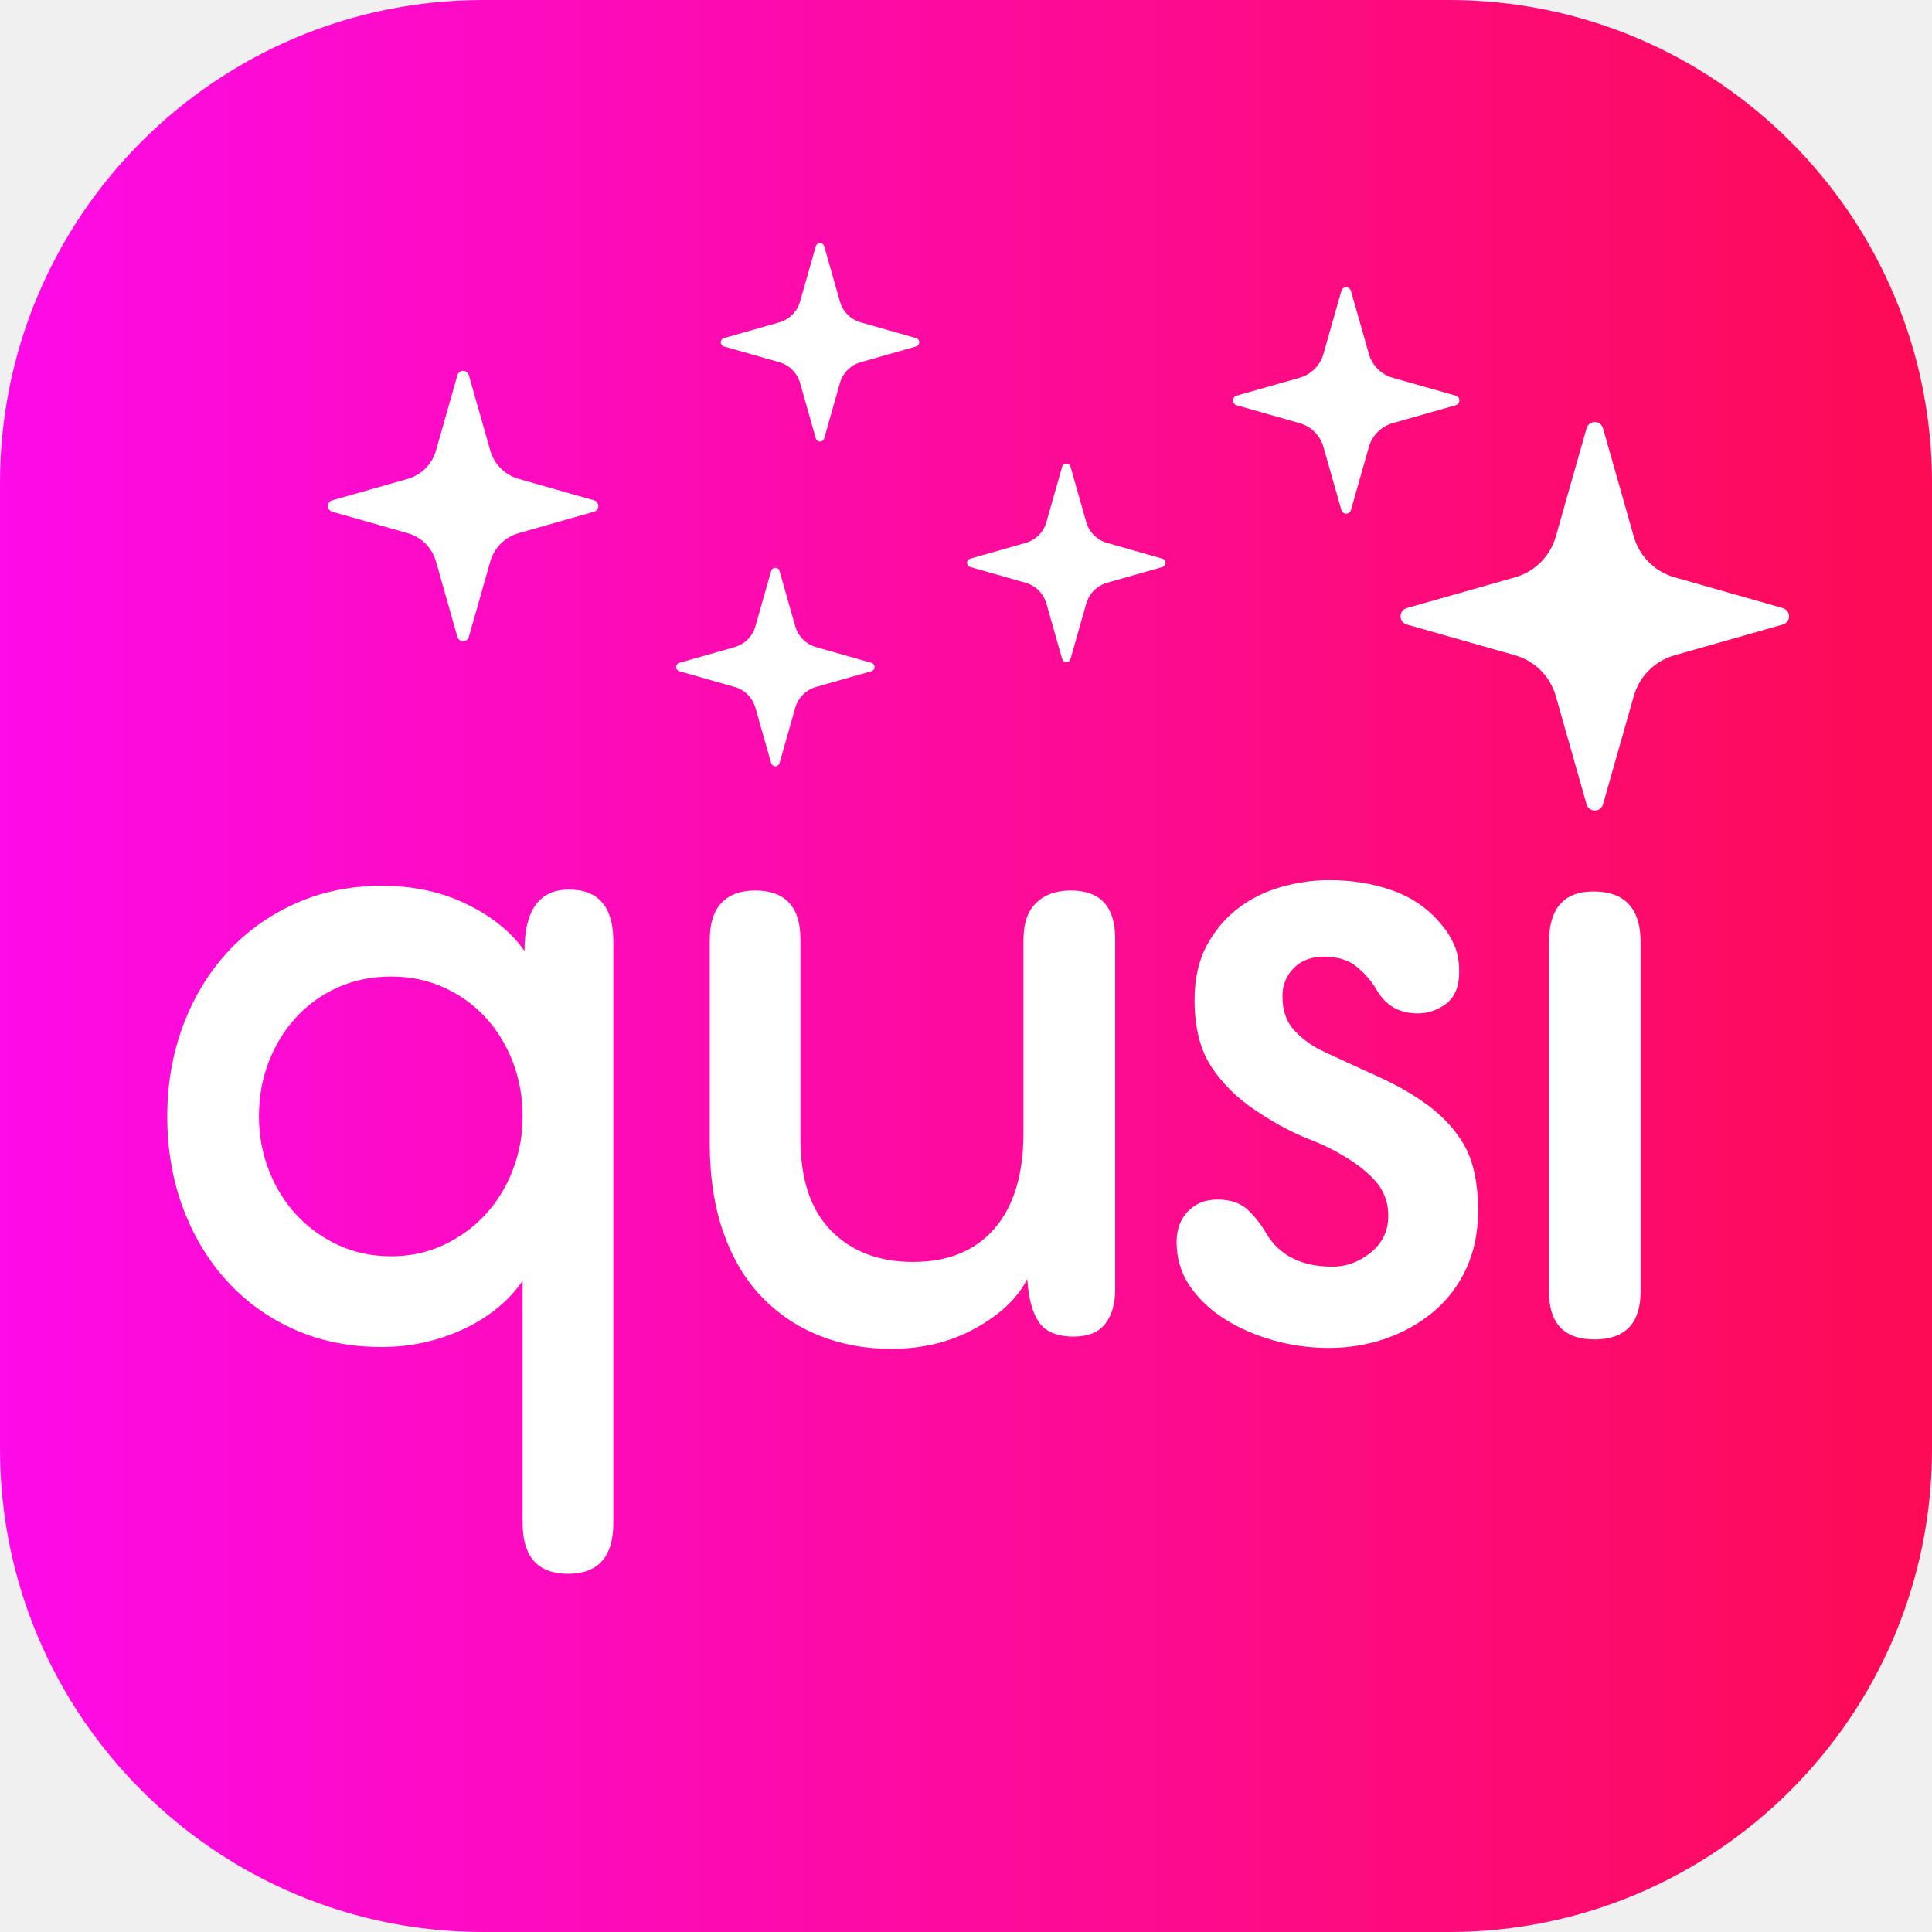
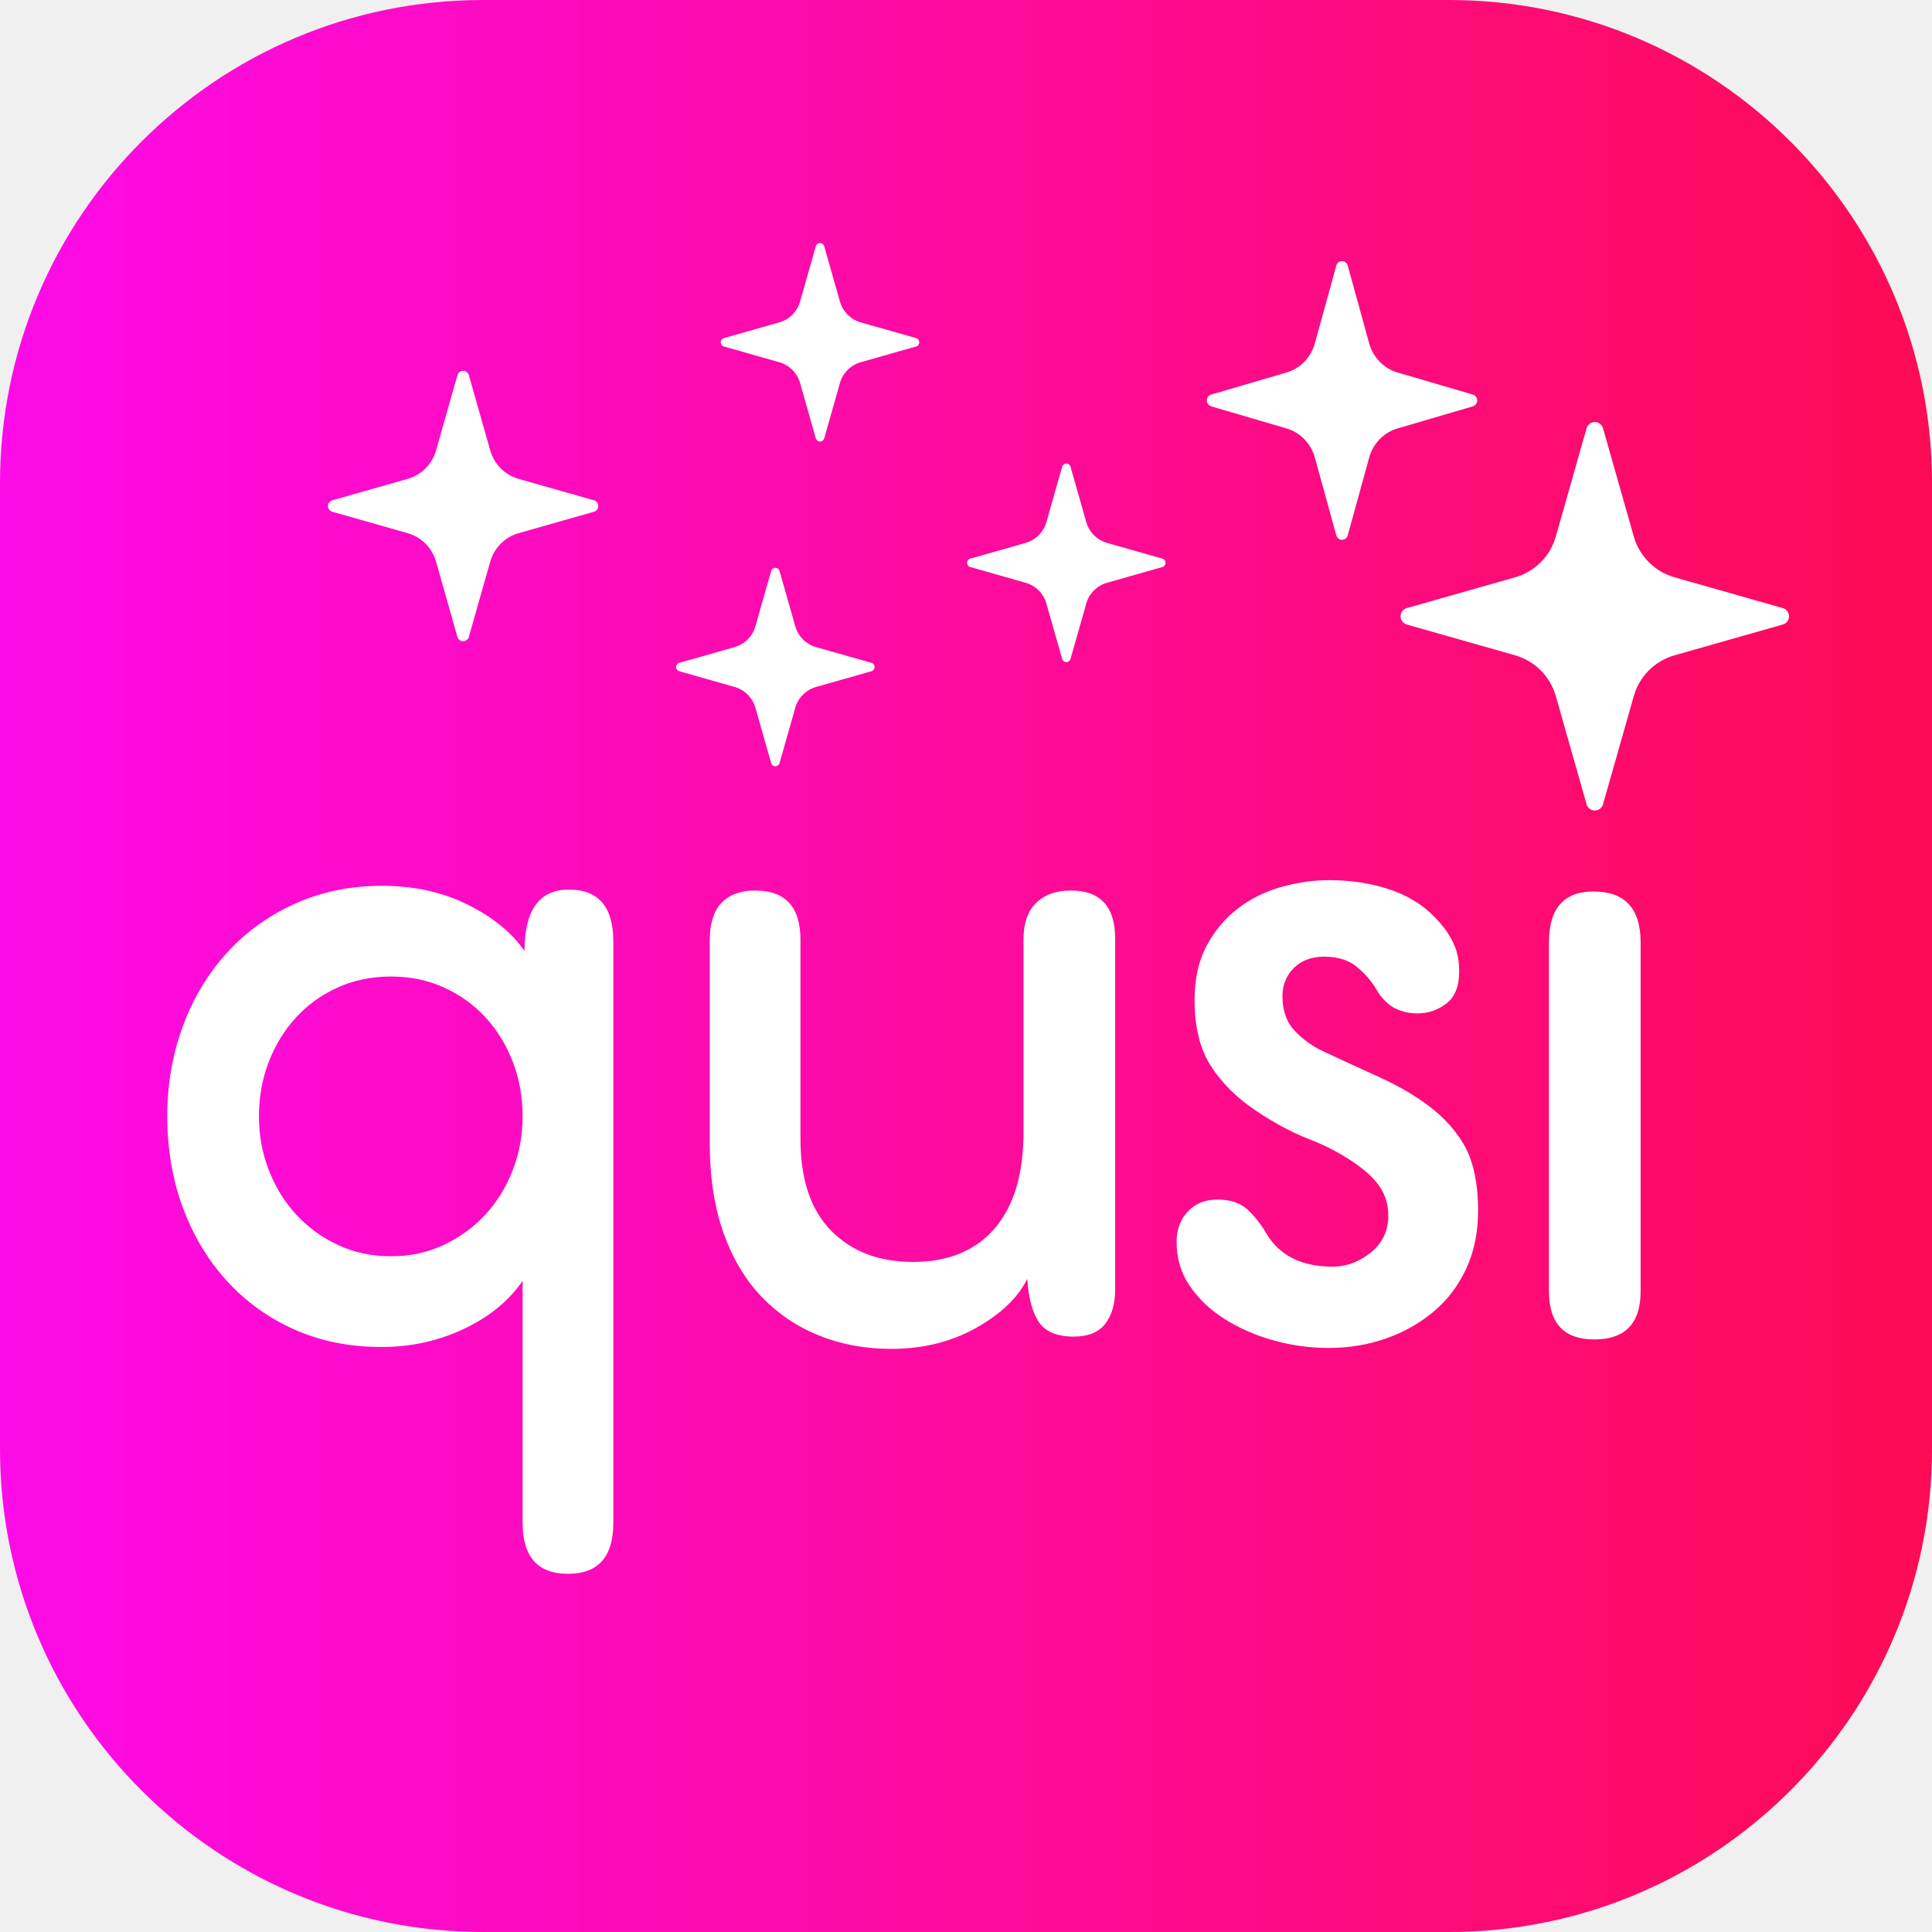
<svg xmlns="http://www.w3.org/2000/svg" viewBox="0 0 1089.94 1089.94" clip-rule="evenodd" fill-rule="evenodd" stroke-linejoin="round" stroke-miterlimit="2" height="1089.94" width="1089.94" style="white-space: preserve-spaces;">
  <defs>
    <linearGradient id="Gradient-0" x1="0" y1="544.97" x2="3270" y2="544.97" gradientUnits="userSpaceOnUse">
      <stop offset="0" stop-color="#fd0be8" />
      <stop offset="0.333" stop-color="#fd0b54" />
      <stop offset="0.654" stop-color="#fd0be8" />
      <stop offset="1" stop-color="#fd0b54" />
    </linearGradient>
    <mask id="Mask-1">
      <path d="M2209.38,858.306L2209.38,1403.28C2209.38,1553.66,2087.28,1675.76,1936.89,1675.76L1391.92,1675.76C1241.53,1675.76,1119.43,1553.66,1119.43,1403.28L1119.43,858.306C1119.43,707.917,1241.53,585.82,1391.92,585.82L1936.89,585.82C2087.28,585.82,2209.38,707.917,2209.38,858.306Z" fill="#ffffff" clip-rule="evenodd" fill-rule="evenodd" stroke-linejoin="round" stroke-miterlimit="2" transform="translate(544.98,544.97) translate(-1664.41,-1130.79)" style="animation: 8s linear infinite both a1_t;" />
    </mask>
  </defs>
  <style>
- @keyframes a0_t { 0% { transform: translate(-0.00001px,-0.000042px); } 100% { transform: translate(-2179.88px,-0.000042px); } }
+ @keyframes a0_t { 0% { transform: translate(0px,0px); } 100% { transform: translate(-2179.88px,0px); } }
@keyframes a1_t { 0% { transform: translate(-1119.43px,-585.82px); } 100% { transform: translate(1060.45px,-585.82px); } }
@keyframes large_star_t { 0% { transform: translate(899.71px,347.685px) scale(0.9,0.9); animation-timing-function: cubic-bezier(0.42,0,0.58,1); } 20% { transform: translate(899.71px,347.685px) scale(1.1,1.1); animation-timing-function: cubic-bezier(0.42,0,0.58,1); } 40% { transform: translate(899.71px,347.685px) scale(0.9,0.9); } 60% { transform: translate(899.71px,347.685px) scale(0.9,0.9); animation-timing-function: cubic-bezier(0.42,0,0.58,1); } 80% { transform: translate(899.71px,347.685px) scale(1.1,1.1); animation-timing-function: cubic-bezier(0.42,0,0.58,1); } 100% { transform: translate(899.71px,347.685px) scale(0.9,0.9); } }
@keyframes a2_t { 0% { transform: translate(601.57px,317.525px) scale(0.9,0.9); animation-timing-function: cubic-bezier(0.42,0,0.58,1); } 19.048% { transform: translate(601.57px,317.525px) scale(1.1,1.1); animation-timing-function: cubic-bezier(0.42,0,0.58,1); } 38.095% { transform: translate(601.57px,317.525px) scale(0.9,0.9); } 52.381% { transform: translate(601.57px,317.525px) scale(0.9,0.9); animation-timing-function: cubic-bezier(0.42,0,0.58,1); } 76.19% { transform: translate(601.57px,317.525px) scale(1.1,1.1); animation-timing-function: cubic-bezier(0.42,0,0.58,1); } 100% { transform: translate(601.57px,317.525px) scale(0.9,0.9); } }
@keyframes a3_t { 0% { transform: translate(462.61px,193.105px) scale(0.9,0.9); animation-timing-function: cubic-bezier(0.42,0,0.58,1); } 22.727% { transform: translate(462.61px,193.105px) scale(1.1,1.1); animation-timing-function: cubic-bezier(0.42,0,0.58,1); } 45.455% { transform: translate(462.61px,193.105px) scale(0.9,0.9); animation-timing-function: cubic-bezier(0.42,0,0.58,1); } 68.182% { transform: translate(462.61px,193.105px) scale(1.1,1.1); animation-timing-function: cubic-bezier(0.42,0,0.58,1); } 90.909% { transform: translate(462.61px,193.105px) scale(0.9,0.9); } 100% { transform: translate(462.61px,193.105px) scale(0.9,0.9); } }
@keyframes a4_t { 0% { transform: translate(437.41px,376.305px) scale(0.9,0.9); animation-timing-function: cubic-bezier(0.42,0,0.58,1); } 21.739% { transform: translate(437.41px,376.305px) scale(1.1,1.1); animation-timing-function: cubic-bezier(0.42,0,0.58,1); } 43.478% { transform: translate(437.41px,376.305px) scale(0.9,0.9); } 56.522% { transform: translate(437.41px,376.305px) scale(0.9,0.9); animation-timing-function: cubic-bezier(0.42,0,0.58,1); } 78.261% { transform: translate(437.41px,376.305px) scale(1.1,1.1); animation-timing-function: cubic-bezier(0.42,0,0.58,1); } 100% { transform: translate(437.41px,376.305px) scale(0.9,0.9); } }
@keyframes medium_star1_t { 0% { transform: translate(759.44px,225.919px) scale(0.9,0.9); animation-timing-function: cubic-bezier(0.42,0,0.58,1); } 20.833% { transform: translate(759.44px,225.919px) scale(1.1,1.1); animation-timing-function: cubic-bezier(0.42,0,0.58,1); } 41.667% { transform: translate(759.44px,225.919px) scale(0.9,0.9); animation-timing-function: cubic-bezier(0.42,0,0.58,1); } 58.333% { transform: translate(759.44px,225.919px) scale(1.1,1.1); animation-timing-function: cubic-bezier(0.42,0,0.58,1); } 75% { transform: translate(759.44px,225.919px) scale(0.9,0.9); } 100% { transform: translate(759.44px,225.919px) scale(0.9,0.9); } }
@keyframes medium_star0_t { 0% { transform: translate(261.28px,285.473px) scale(0.9,0.9); animation-timing-function: cubic-bezier(0.42,0,0.58,1); } 20% { transform: translate(261.28px,285.473px) scale(1.1,1.1); animation-timing-function: cubic-bezier(0.42,0,0.58,1); } 40% { transform: translate(261.28px,285.473px) scale(0.9,0.9); } 60% { transform: translate(261.28px,285.473px) scale(0.9,0.9); animation-timing-function: cubic-bezier(0.42,0,0.58,1); } 80% { transform: translate(261.28px,285.473px) scale(1.1,1.1); animation-timing-function: cubic-bezier(0.42,0,0.58,1); } 100% { transform: translate(261.28px,285.473px) scale(0.9,0.9); } }
    </style>
  <rect width="3269.94" height="1089.94" rx="0" fill="url(#Gradient-0)" stroke="none" stroke-linejoin="round" stroke-miterlimit="2" mask="url(#Mask-1)" transform="translate(960.49,342.895) translate(-960.49,-342.895)" style="mix-blend-mode: normal; animation: 8s linear infinite both a0_t;" />
  <path d="M74.642,28.792C66.826,40.167,55.717,49.231,41.323,55.982C26.925,62.736,11.555,66.114,-4.797,66.114C-22.922,66.114,-39.365,62.824,-54.116,56.251C-68.867,49.674,-81.573,40.52,-92.235,28.792C-102.898,17.061,-111.163,3.29,-117.027,-12.528C-122.892,-28.345,-125.824,-45.494,-125.824,-63.976C-125.824,-82.106,-122.892,-99.076,-117.027,-114.894C-111.163,-130.711,-102.898,-144.486,-92.235,-156.214C-81.573,-167.945,-68.776,-177.186,-53.849,-183.938C-38.917,-190.692,-22.57,-194.069,-4.797,-194.069C13.333,-194.069,29.503,-190.514,43.721,-183.407C57.937,-176.296,68.599,-167.589,75.71,-157.283C75.71,-180.386,84.065,-191.935,100.77,-191.935C117.474,-191.935,125.824,-182.16,125.824,-162.612L125.824,165.28C125.824,184.475,117.298,194.069,100.236,194.069C83.173,194.069,74.642,184.475,74.642,165.28L74.642,28.792ZM0.536,14.931C11.197,14.931,21.063,12.797,30.123,8.532C39.188,4.268,47.009,-1.421,53.586,-8.529C60.158,-15.639,65.315,-23.99,69.047,-33.588C72.779,-43.185,74.642,-53.313,74.642,-63.976C74.642,-74.995,72.779,-85.305,69.047,-94.903C65.315,-104.497,60.158,-112.851,53.586,-119.958C47.009,-127.069,39.188,-132.667,30.123,-136.754C21.063,-140.84,11.197,-142.886,0.536,-142.886C-10.483,-142.886,-20.525,-140.84,-29.59,-136.754C-38.65,-132.667,-46.471,-127.069,-53.048,-119.958C-59.626,-112.851,-64.778,-104.497,-68.509,-94.903C-72.241,-85.305,-74.109,-74.995,-74.109,-63.976C-74.109,-53.313,-72.241,-43.185,-68.509,-33.588C-64.778,-23.99,-59.626,-15.639,-53.048,-8.529C-46.471,-1.421,-38.65,4.268,-29.59,8.532C-20.525,12.797,-10.483,14.931,0.536,14.931Z" fill="white" fill-rule="nonzero" stroke-width="0.42" stroke-dashoffset="0" stroke-dasharray="none" filter="none" transform="translate(220.19,693.795)" />
  <path d="M90.904,122.362C81.663,122.362,75.177,119.694,71.445,114.365C67.713,109.031,65.492,100.856,64.777,89.84C59.449,100.503,49.759,109.744,35.724,117.564C21.683,125.383,5.774,129.292,-11.998,129.292C-26.568,129.292,-40.075,126.805,-52.514,121.828C-64.958,116.851,-75.796,109.566,-85.037,99.968C-94.278,90.371,-101.48,78.287,-106.632,63.712C-111.784,49.142,-114.363,32.255,-114.363,13.064L-114.363,-101.034C-114.363,-110.631,-112.142,-117.738,-107.7,-122.359C-103.253,-126.98,-96.948,-129.292,-88.769,-129.292C-71.712,-129.292,-63.181,-120.047,-63.181,-101.565L-63.181,10.93C-63.181,33.68,-57.404,50.916,-45.851,62.647C-34.298,74.375,-18.928,80.243,0.264,80.243C20.172,80.243,35.542,73.932,46.385,61.313C57.228,48.698,62.647,30.659,62.647,7.2L62.647,-101.565C62.647,-110.806,65.044,-117.738,69.843,-122.359C74.643,-126.98,81.129,-129.292,89.303,-129.292C106.008,-129.292,114.363,-120.225,114.363,-102.099L114.363,95.704C114.363,103.88,112.494,110.366,108.762,115.164C105.031,119.963,99.078,122.362,90.904,122.362Z" fill="white" fill-rule="nonzero" stroke-width="0.42" stroke-dashoffset="0" stroke-dasharray="none" filter="none" transform="translate(514.76,631.675)" />
  <path d="M64.779,-106.363C67.267,-103.52,69.488,-99.965,71.442,-95.701C73.401,-91.436,74.378,-86.281,74.378,-80.239C74.378,-72.063,71.976,-66.112,67.182,-62.378C62.382,-58.645,56.958,-56.78,50.92,-56.78C45.939,-56.78,41.498,-57.845,37.59,-59.979C33.681,-62.113,30.302,-65.665,27.457,-70.642C24.969,-74.906,21.419,-78.996,16.795,-82.904C12.172,-86.816,5.953,-88.771,-1.863,-88.771C-8.974,-88.771,-14.66,-86.637,-18.926,-82.373C-23.191,-78.105,-25.327,-72.776,-25.327,-66.377C-25.327,-58.201,-22.924,-51.625,-18.125,-46.651C-13.325,-41.675,-7.73,-37.763,-1.33,-34.92C9.332,-29.943,19.374,-25.323,28.791,-21.058C38.209,-16.794,46.473,-12.173,53.584,-7.196C63.536,-0.442,71.266,7.556,76.775,16.797C82.285,26.038,85.04,38.654,85.04,54.649C85.04,66.734,82.819,77.574,78.377,87.172C73.935,96.769,67.801,104.854,59.98,111.431C52.164,118.007,43.185,123.071,33.057,126.627C22.924,130.182,12.172,131.956,0.801,131.956C-9.861,131.956,-20.26,130.535,-30.388,127.692C-40.52,124.849,-49.671,120.85,-57.845,115.695C-66.023,110.544,-72.596,104.323,-77.576,97.035C-82.552,89.749,-85.04,81.486,-85.04,72.245C-85.04,65.134,-82.904,59.361,-78.639,54.918C-74.373,50.472,-68.864,48.251,-62.11,48.251C-54.647,48.251,-48.87,50.207,-44.786,54.115C-40.697,58.027,-37.232,62.469,-34.387,67.446C-26.923,79.886,-14.484,86.106,2.936,86.106C10.752,86.106,17.949,83.442,24.526,78.109C31.103,72.776,34.392,65.846,34.392,57.314C34.392,51.628,32.966,46.473,30.126,41.853C27.281,37.232,22.305,32.433,15.194,27.46C7.378,22.127,-1.153,17.684,-10.395,14.129C-19.636,10.577,-29.587,5.244,-40.254,-1.863C-50.915,-8.974,-59.356,-17.325,-65.575,-26.922C-71.8,-36.52,-74.907,-48.96,-74.907,-64.243C-74.907,-76.328,-72.596,-86.637,-67.977,-95.166C-63.354,-103.698,-57.402,-110.718,-50.114,-116.226C-42.827,-121.737,-34.654,-125.736,-25.588,-128.223C-16.529,-130.713,-7.73,-131.956,0.801,-131.956C14.308,-131.956,26.57,-129.913,37.59,-125.824C48.608,-121.737,57.673,-115.252,64.779,-106.363Z" fill="white" fill-rule="nonzero" stroke-width="0.42" stroke-dashoffset="0" stroke-dasharray="none" filter="none" transform="translate(748.82,628.485)" />
  <path d="M25.858,99.167C25.858,117.293,17.151,126.36,-0.264,126.36C-17.327,126.36,-25.858,117.293,-25.858,99.167L-25.858,-97.567C-25.858,-116.762,-17.503,-126.36,-0.798,-126.36C16.974,-126.36,25.858,-116.762,25.858,-97.567L25.858,99.167Z" fill="white" fill-rule="nonzero" stroke-width="0.42" stroke-dashoffset="0" stroke-dasharray="none" filter="none" transform="translate(899.7,629.285)" />
  <path id="large_star" d="M-5.145,-117.883C-4.485,-120.18,-2.395,-121.765,-0.005,-121.765C2.385,-121.765,4.485,-120.18,5.135,-117.883L24.445,-49.965C26.175,-43.892,29.425,-38.359,33.895,-33.895C38.355,-29.428,43.885,-26.178,49.965,-24.451L117.885,-5.139C120.175,-4.487,121.765,-2.389,121.765,-0.001C121.765,2.388,120.175,4.486,117.885,5.138L49.965,24.451C43.885,26.177,38.355,29.427,33.895,33.892C29.425,38.358,26.175,43.889,24.445,49.964L5.135,117.885C4.485,120.175,2.385,121.765,-0.005,121.765C-2.395,121.765,-4.485,120.175,-5.145,117.885L-24.455,49.964C-26.185,43.889,-29.435,38.358,-33.895,33.892C-38.365,29.427,-43.895,26.177,-49.965,24.451L-117.885,5.138C-120.185,4.486,-121.765,2.388,-121.765,-0.001C-121.765,-2.389,-120.185,-4.487,-117.885,-5.139L-49.965,-24.451C-43.895,-26.178,-38.365,-29.428,-33.895,-33.895C-29.435,-38.359,-26.185,-43.892,-24.455,-49.965L-5.145,-117.883Z" fill="white" stroke-width="1" stroke-dashoffset="0" stroke-dasharray="none" filter="none" transform="translate(899.71,347.685) scale(0.9,0.9)" style="animation: 5s linear infinite both large_star_t;" />
  <path d="M-2.629,-60.227C-2.291,-61.401,-1.224,-62.211,-0.003,-62.211C1.219,-62.211,2.291,-61.401,2.624,-60.227L12.489,-25.528C13.373,-22.424,15.034,-19.598,17.317,-17.317C19.596,-15.035,22.421,-13.375,25.527,-12.492L60.228,-2.626C61.398,-2.292,62.211,-1.22,62.211,-0C62.211,1.22,61.398,2.292,60.228,2.625L25.527,12.492C22.421,13.374,19.596,15.035,17.317,17.316C15.034,19.597,13.373,22.423,12.489,25.527L2.624,60.228C2.291,61.398,1.219,62.211,-0.003,62.211C-1.224,62.211,-2.291,61.398,-2.629,60.228L-12.494,25.527C-13.378,22.423,-15.039,19.597,-17.317,17.316C-19.601,15.035,-22.426,13.374,-25.527,12.492L-60.228,2.625C-61.404,2.292,-62.211,1.22,-62.211,-0C-62.211,-1.22,-61.404,-2.292,-60.228,-2.626L-25.527,-12.492C-22.426,-13.375,-19.601,-15.035,-17.317,-17.317C-15.039,-19.598,-13.378,-22.424,-12.494,-25.528L-2.629,-60.227Z" fill="white" stroke-width="0.511" stroke-dashoffset="0" stroke-dasharray="none" filter="none" transform="translate(601.57,317.525) scale(0.9,0.9)" style="animation: 2.1s linear infinite both a2_t;" />
  <path d="M-2.629,-60.227C-2.291,-61.401,-1.224,-62.211,-0.003,-62.211C1.219,-62.211,2.291,-61.401,2.624,-60.227L12.489,-25.528C13.373,-22.424,15.034,-19.598,17.317,-17.317C19.596,-15.035,22.421,-13.375,25.527,-12.492L60.228,-2.626C61.398,-2.292,62.211,-1.22,62.211,-0C62.211,1.22,61.398,2.292,60.228,2.625L25.527,12.492C22.421,13.374,19.596,15.035,17.317,17.316C15.034,19.597,13.373,22.423,12.489,25.527L2.624,60.228C2.291,61.398,1.219,62.211,-0.003,62.211C-1.224,62.211,-2.291,61.398,-2.629,60.228L-12.494,25.527C-13.378,22.423,-15.039,19.597,-17.317,17.316C-19.601,15.035,-22.426,13.374,-25.527,12.492L-60.228,2.625C-61.404,2.292,-62.211,1.22,-62.211,-0C-62.211,-1.22,-61.404,-2.292,-60.228,-2.626L-25.527,-12.492C-22.426,-13.375,-19.601,-15.035,-17.317,-17.317C-15.039,-19.598,-13.378,-22.424,-12.494,-25.528L-2.629,-60.227Z" fill="white" stroke-width="0.511" stroke-dashoffset="0" stroke-dasharray="none" filter="none" transform="translate(462.61,193.105) scale(0.9,0.9)" style="animation: 2.2s linear infinite both a3_t;" />
  <path d="M-2.629,-60.227C-2.291,-61.401,-1.224,-62.211,-0.003,-62.211C1.219,-62.211,2.291,-61.401,2.624,-60.227L12.489,-25.528C13.373,-22.424,15.034,-19.598,17.317,-17.317C19.596,-15.035,22.421,-13.375,25.527,-12.492L60.228,-2.626C61.398,-2.292,62.211,-1.22,62.211,-0C62.211,1.22,61.398,2.292,60.228,2.625L25.527,12.492C22.421,13.374,19.596,15.035,17.317,17.316C15.034,19.597,13.373,22.423,12.489,25.527L2.624,60.228C2.291,61.398,1.219,62.211,-0.003,62.211C-1.224,62.211,-2.291,61.398,-2.629,60.228L-12.494,25.527C-13.378,22.423,-15.039,19.597,-17.317,17.316C-19.601,15.035,-22.426,13.374,-25.527,12.492L-60.228,2.625C-61.404,2.292,-62.211,1.22,-62.211,-0C-62.211,-1.22,-61.404,-2.292,-60.228,-2.626L-25.527,-12.492C-22.426,-13.375,-19.601,-15.035,-17.317,-17.317C-15.039,-19.598,-13.378,-22.424,-12.494,-25.528L-2.629,-60.227Z" fill="white" stroke-width="0.511" stroke-dashoffset="0" stroke-dasharray="none" filter="none" transform="translate(437.41,376.305) scale(0.9,0.9)" style="animation: 2.3s linear infinite both a4_t;" />
-   <path id="medium_star1" d="M-2.998,-68.7C-2.614,-70.038,-1.396,-70.962,-0.003,-70.962C1.39,-70.962,2.614,-70.038,2.993,-68.7L14.246,-29.119C15.254,-25.579,17.148,-22.355,19.753,-19.753C22.352,-17.15,25.575,-15.256,29.118,-14.25L68.701,-2.995C70.035,-2.615,70.962,-1.392,70.962,-0C70.962,1.391,70.035,2.614,68.701,2.995L29.118,14.249C25.575,15.256,22.352,17.15,19.753,19.752C17.148,22.354,15.254,25.578,14.246,29.117L2.993,68.701C2.614,70.035,1.39,70.962,-0.003,70.962C-1.396,70.962,-2.614,70.035,-2.998,68.701L-14.252,29.117C-15.26,25.578,-17.154,22.354,-19.753,19.752C-22.358,17.15,-25.581,15.256,-29.118,14.249L-68.701,2.995C-70.041,2.614,-70.962,1.391,-70.962,-0C-70.962,-1.392,-70.041,-2.615,-68.701,-2.995L-29.118,-14.25C-25.581,-15.256,-22.358,-17.15,-19.753,-19.753C-17.154,-22.355,-15.26,-25.579,-14.252,-29.119L-2.998,-68.7Z" fill="white" stroke-width="0.583" stroke-dashoffset="0" stroke-dasharray="none" filter="none" transform="translate(759.44,225.919) scale(0.9,0.9)" style="animation: 2.4s linear infinite both medium_star1_t;" />
+   <path id="medium_star1" d="M-6.177,-84.546C-5.718,-86.194,-4.264,-87.331,-2.601,-87.331C-0.937,-87.331,0.524,-86.194,0.976,-84.546L14.414,-35.836C15.618,-31.479,17.879,-27.512,20.99,-24.309C24.093,-21.106,27.942,-18.775,32.172,-17.537L79.436,-3.686C81.03,-3.218,82.136,-1.713,82.136,-0C82.136,1.712,81.03,3.217,79.436,3.685L32.172,17.536C27.942,18.775,24.093,21.105,20.99,24.308C17.879,27.51,15.618,31.478,14.414,35.834L0.976,84.548C0.524,86.19,-0.937,87.331,-2.601,87.331C-4.264,87.331,-5.718,86.19,-6.177,84.548L-19.615,35.834C-20.819,31.478,-23.08,27.51,-26.184,24.308C-29.294,21.105,-33.143,18.775,-37.367,17.536L-84.63,3.685C-86.231,3.217,-87.33,1.712,-87.33,-0C-87.33,-1.713,-86.231,-3.218,-84.63,-3.686L-37.367,-17.537C-33.143,-18.775,-29.294,-21.106,-26.184,-24.309C-23.08,-27.512,-20.819,-31.479,-19.615,-35.836L-6.177,-84.546Z" fill="white" stroke-width="0.583" stroke-dashoffset="0" stroke-dasharray="none" filter="none" transform="translate(759.44,225.919) scale(0.9,0.9)" style="animation: 2.4s linear infinite both medium_star1_t;" />
  <path id="medium_star0" d="M-3.58,-82.031C-3.121,-83.63,-1.667,-84.733,-0.003,-84.733C1.66,-84.733,3.121,-83.63,3.573,-82.031L17.011,-34.769C18.214,-30.543,20.476,-26.693,23.587,-23.586C26.69,-20.478,30.538,-18.217,34.769,-17.015L82.033,-3.576C83.626,-3.122,84.733,-1.662,84.733,-0C84.733,1.661,83.626,3.121,82.033,3.576L34.769,17.014C30.538,18.216,26.69,20.478,23.587,23.585C20.476,26.692,18.214,30.541,17.011,34.768L3.573,82.033C3.121,83.626,1.66,84.733,-0.003,84.733C-1.667,84.733,-3.121,83.626,-3.58,82.033L-17.017,34.768C-18.221,30.541,-20.483,26.692,-23.587,23.585C-26.697,20.478,-30.545,18.216,-34.769,17.014L-82.033,3.576C-83.633,3.121,-84.733,1.661,-84.733,-0C-84.733,-1.662,-83.633,-3.122,-82.033,-3.576L-34.769,-17.015C-30.545,-18.217,-26.697,-20.478,-23.587,-23.586C-20.483,-26.693,-18.221,-30.543,-17.017,-34.769L-3.58,-82.031Z" fill="white" stroke-width="0.696" stroke-dashoffset="0" stroke-dasharray="none" filter="none" transform="translate(261.28,285.473) scale(0.9,0.9)" style="animation: 2.5s linear infinite both medium_star0_t;" />
</svg>
